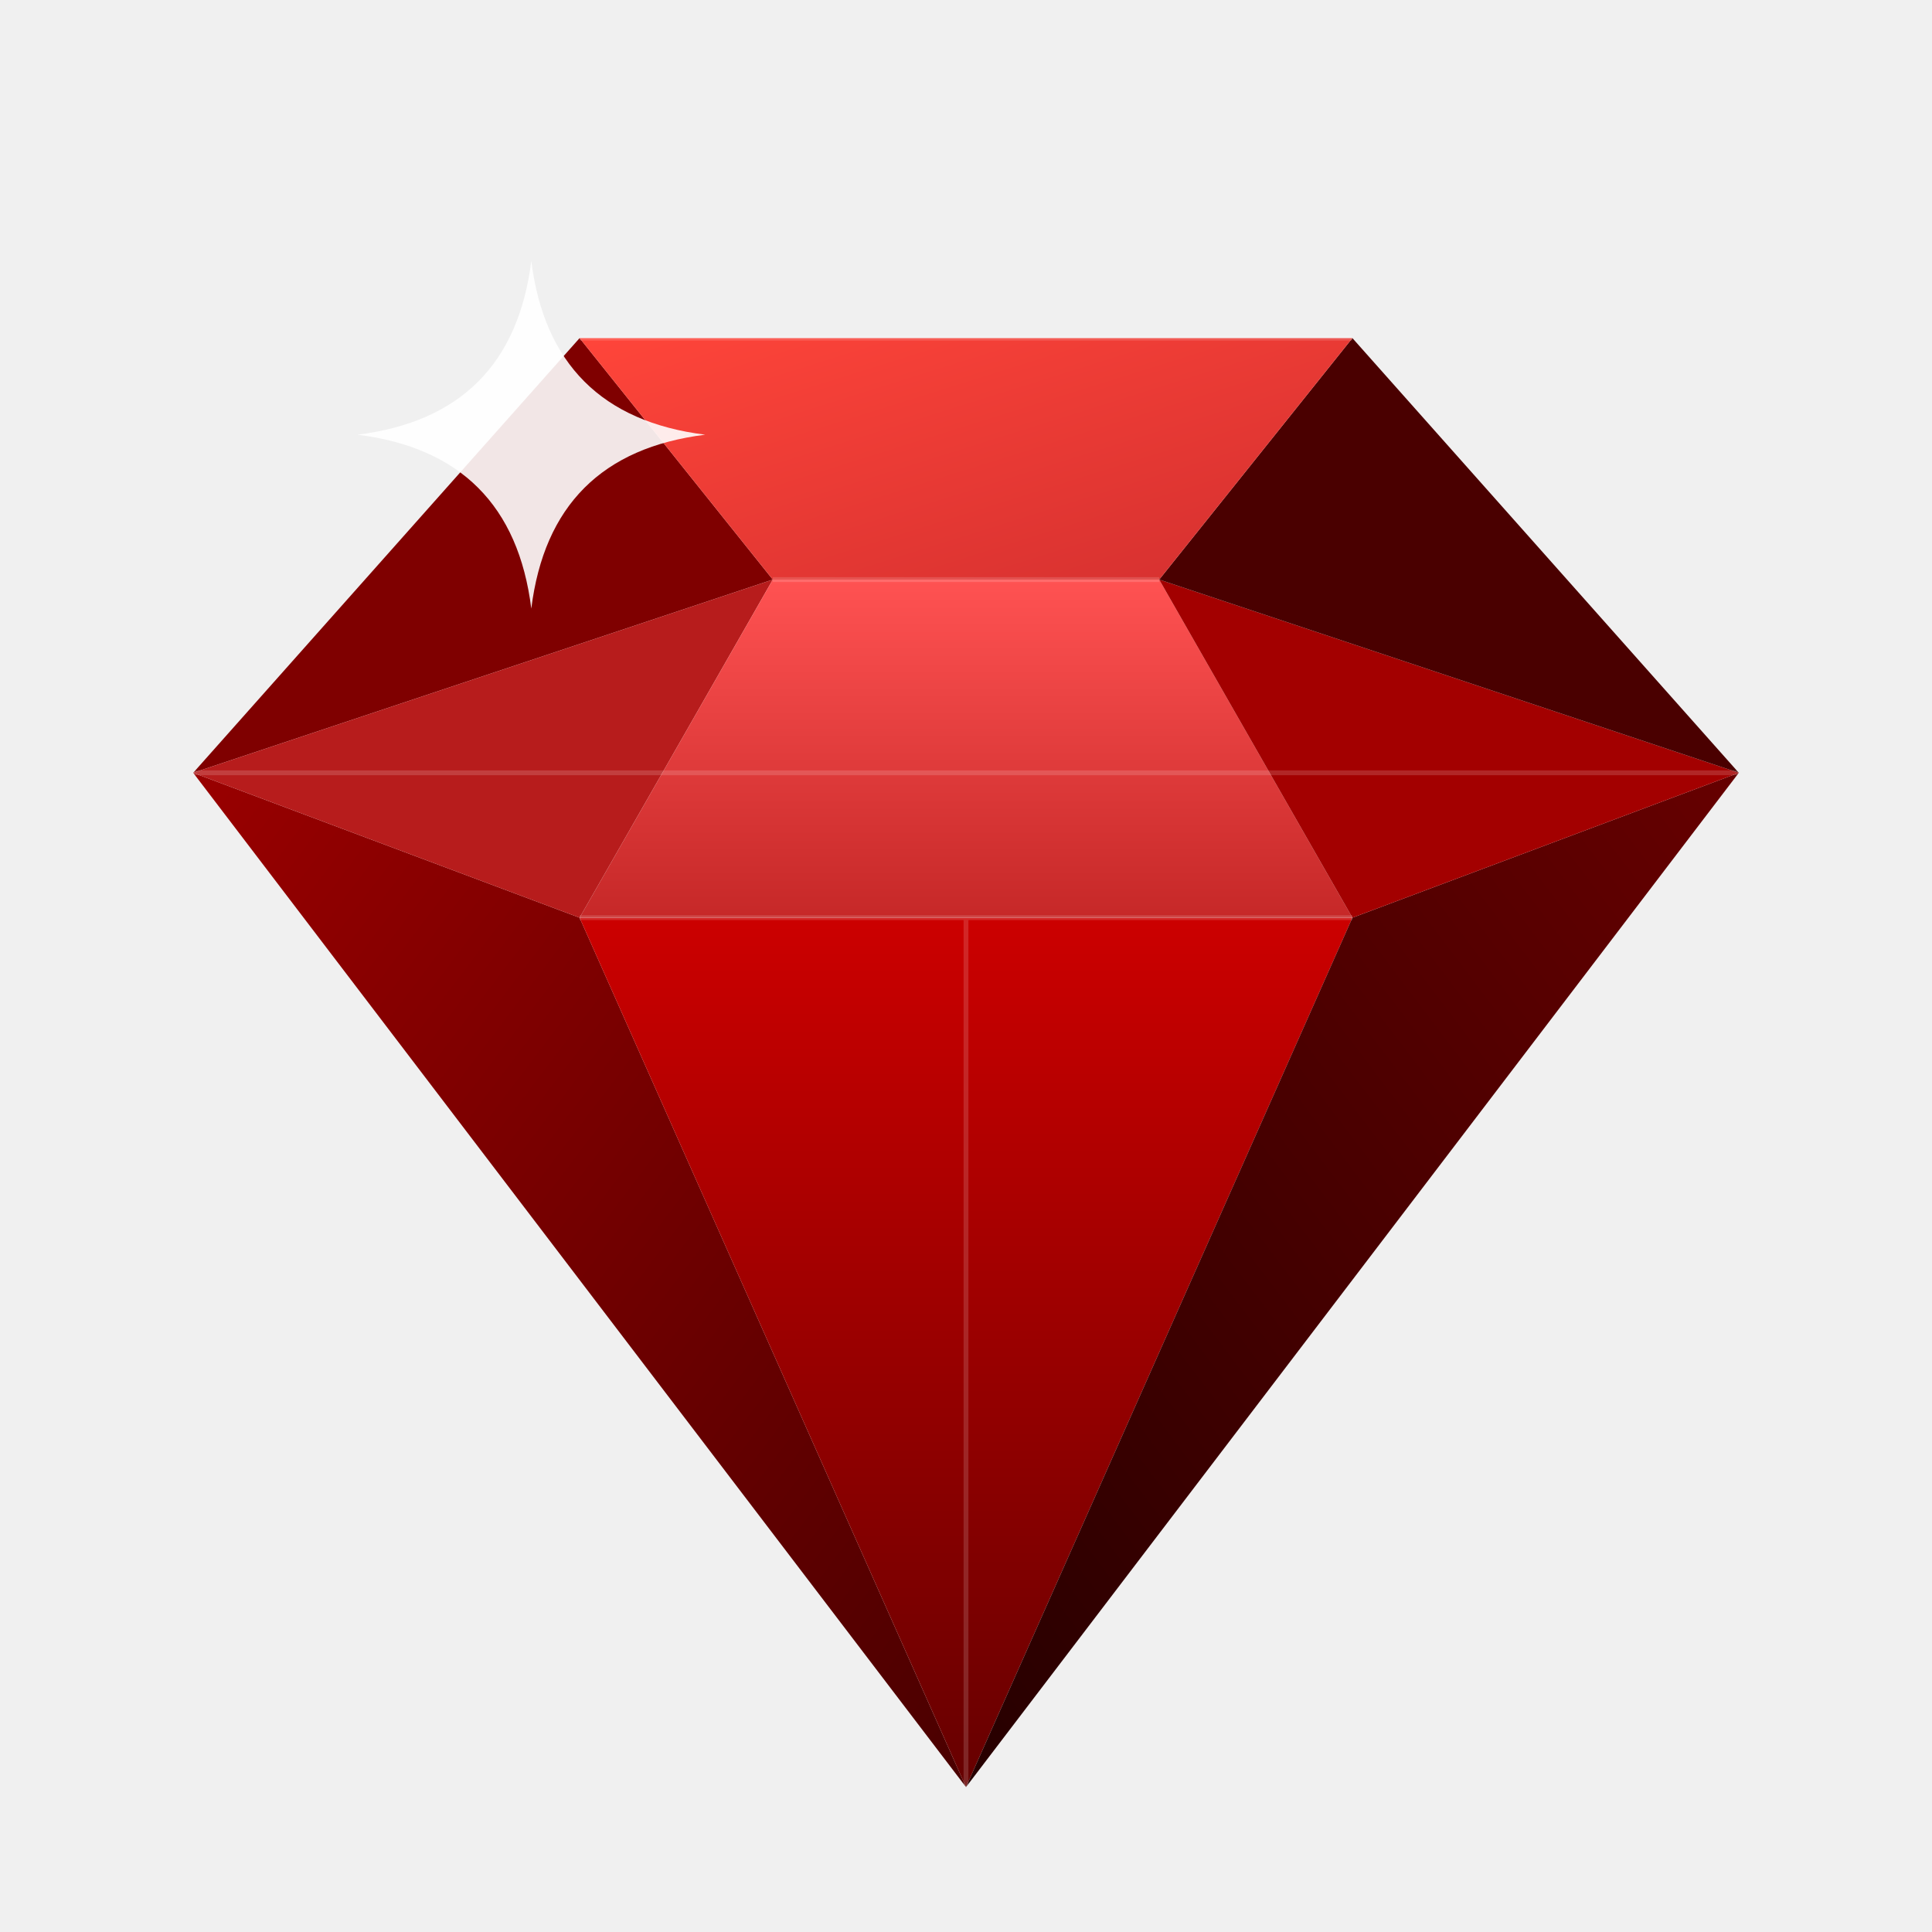
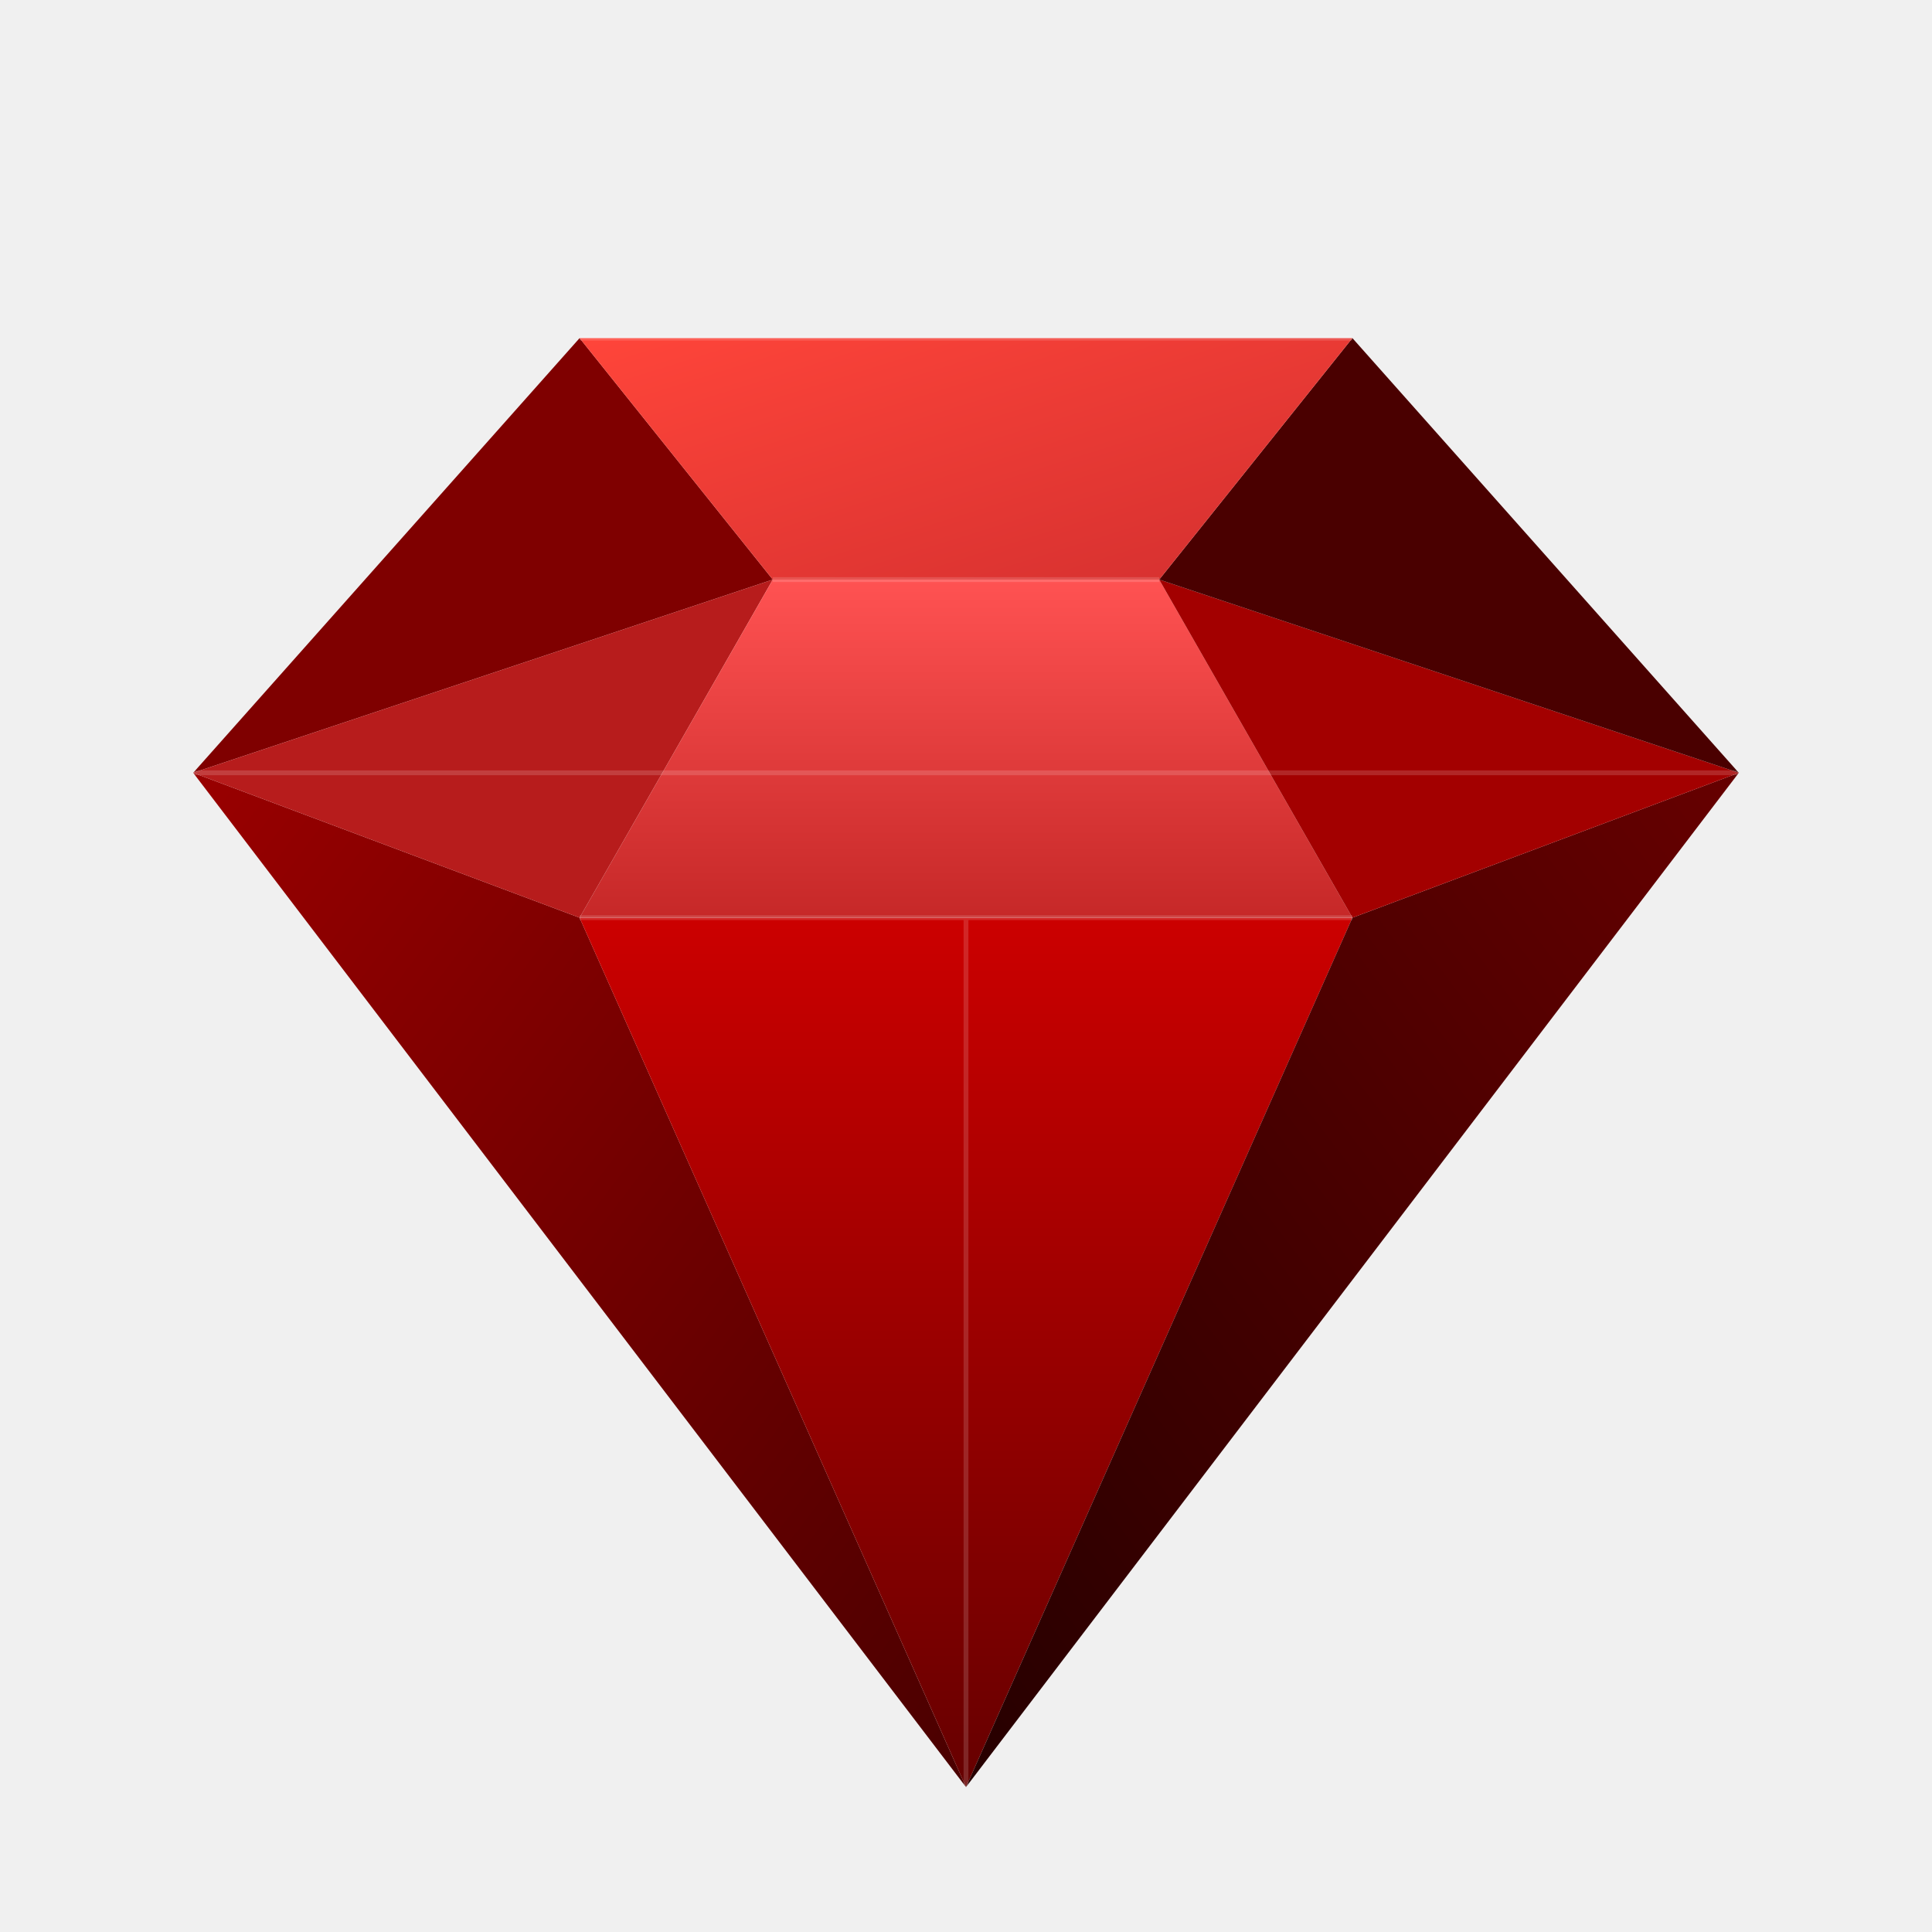
<svg xmlns="http://www.w3.org/2000/svg" viewBox="0 0 200 200">
  <defs>
    <linearGradient id="topFace" x1="0%" y1="0%" x2="100%" y2="100%">
      <stop offset="0%" style="stop-color:#ff453a;stop-opacity:1" />
      <stop offset="100%" style="stop-color:#d32f2f;stop-opacity:1" />
    </linearGradient>
    <linearGradient id="centerCrown" x1="0%" y1="0%" x2="0%" y2="100%">
      <stop offset="0%" style="stop-color:#ff5252;stop-opacity:1" />
      <stop offset="100%" style="stop-color:#c62828;stop-opacity:1" />
    </linearGradient>
    <linearGradient id="leftFacet" x1="0%" y1="0%" x2="100%" y2="100%">
      <stop offset="0%" style="stop-color:#990000;stop-opacity:1" />
      <stop offset="100%" style="stop-color:#4a0000;stop-opacity:1" />
    </linearGradient>
    <linearGradient id="centerFacet" x1="0%" y1="0%" x2="0%" y2="100%">
      <stop offset="0%" style="stop-color:#cc0000;stop-opacity:1" />
      <stop offset="100%" style="stop-color:#660000;stop-opacity:1" />
    </linearGradient>
    <linearGradient id="rightFacet" x1="100%" y1="0%" x2="0%" y2="100%">
      <stop offset="0%" style="stop-color:#660000;stop-opacity:1" />
      <stop offset="100%" style="stop-color:#260000;stop-opacity:1" />
    </linearGradient>
  </defs>
  <path d="M20 80 L100 185 L60 95 Z" fill="url(#leftFacet)" />
  <path d="M60 95 L100 185 L140 95 Z" fill="url(#centerFacet)" />
  <path d="M140 95 L100 185 L180 80 Z" fill="url(#rightFacet)" />
  <path d="M20 80 L60 35 L80 60 Z" fill="#7f0000" />
  <path d="M20 80 L80 60 L60 95 Z" fill="#b71c1c" />
  <path d="M60 95 L80 60 L120 60 L140 95 Z" fill="url(#centerCrown)" />
  <path d="M140 95 L120 60 L180 80 Z" fill="#a30000" />
  <path d="M180 80 L120 60 L140 35 Z" fill="#4a0000" />
  <path d="M60 35 L140 35 L120 60 L80 60 Z" fill="url(#topFace)" />
  <path d="M20 80 L180 80 M60 35 L140 35 M80 60 L120 60 M60 95 L140 95 M100 185 L100 95" fill="none" stroke="white" stroke-opacity="0.15" stroke-width="0.5" />
-   <g transform="translate(55, 45)">
-     <path d="M0 -18 Q2 -2 18 0 Q2 2 0 18 Q-2 2 -18 0 Q-2 -2 0 -18" fill="white" fill-opacity="0.9">
-       <animateTransform attributeName="transform" type="rotate" from="0 0 0" to="10 0 0" dur="1.5s" repeatCount="indefinite" additive="sum" />
-       <animateTransform attributeName="transform" type="scale" values="0.8;1.1;0.8" dur="1.5s" repeatCount="indefinite" additive="sum" />
-     </path>
-   </g>
</svg>
